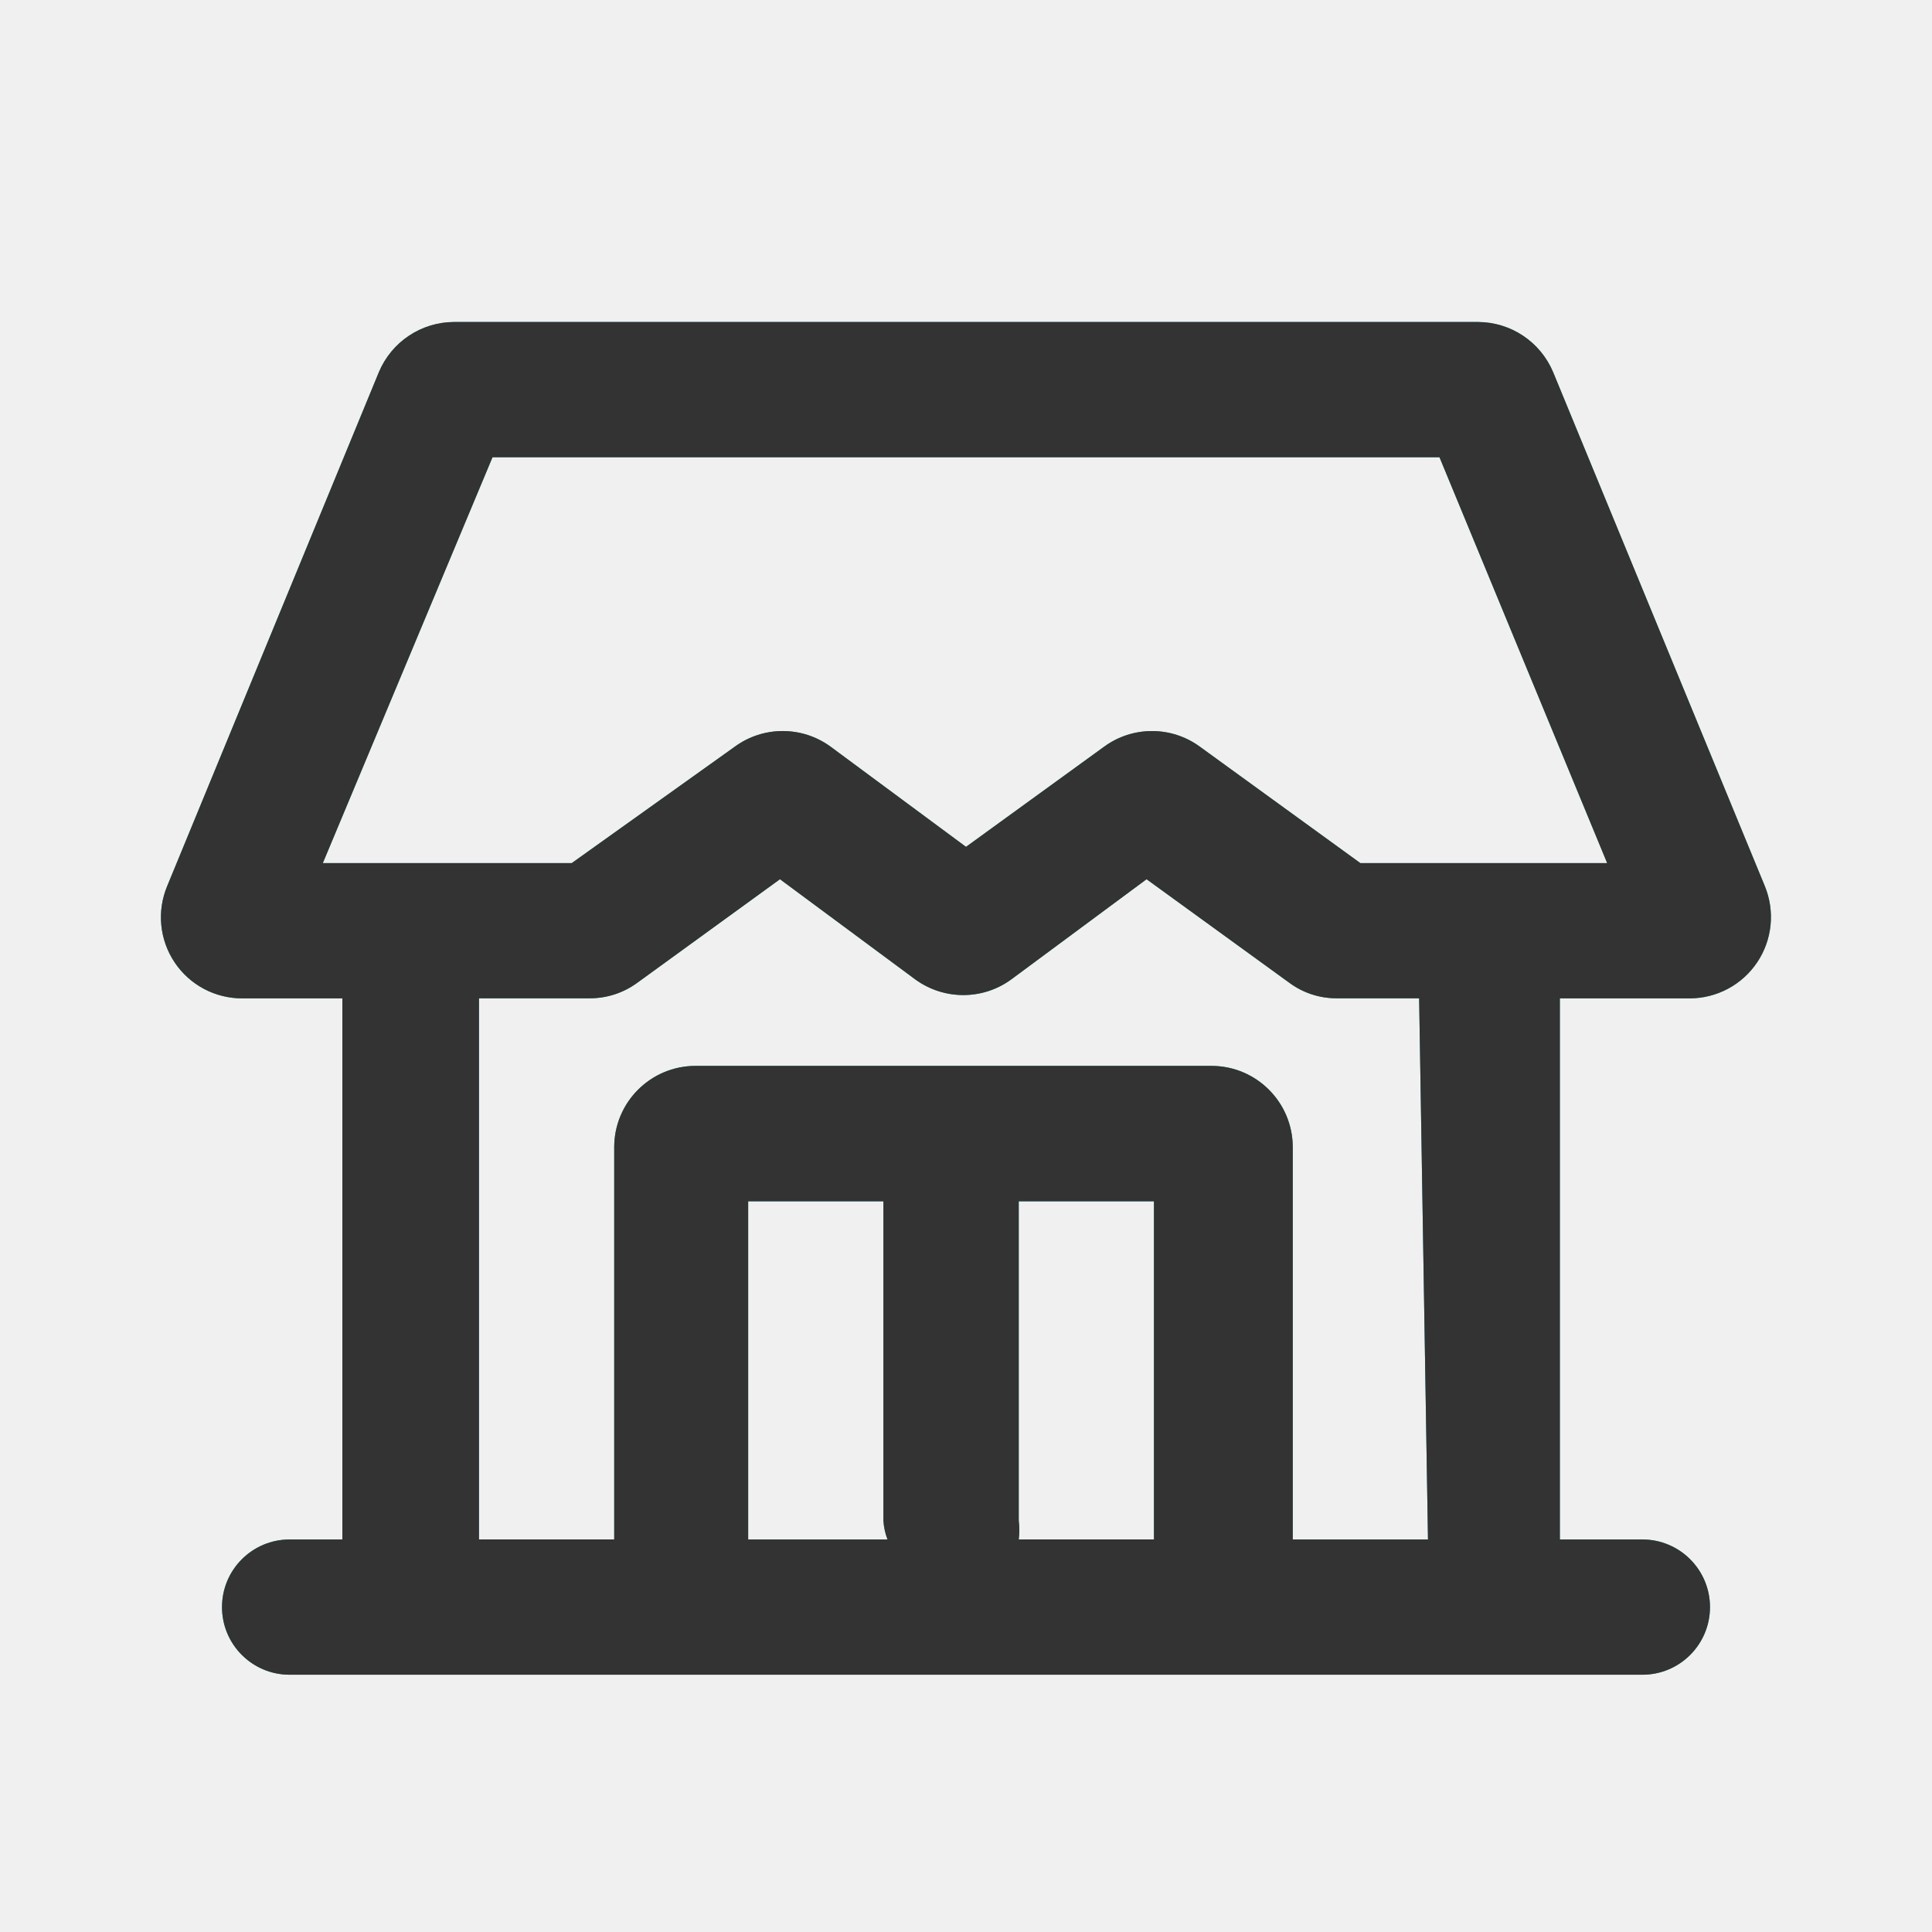
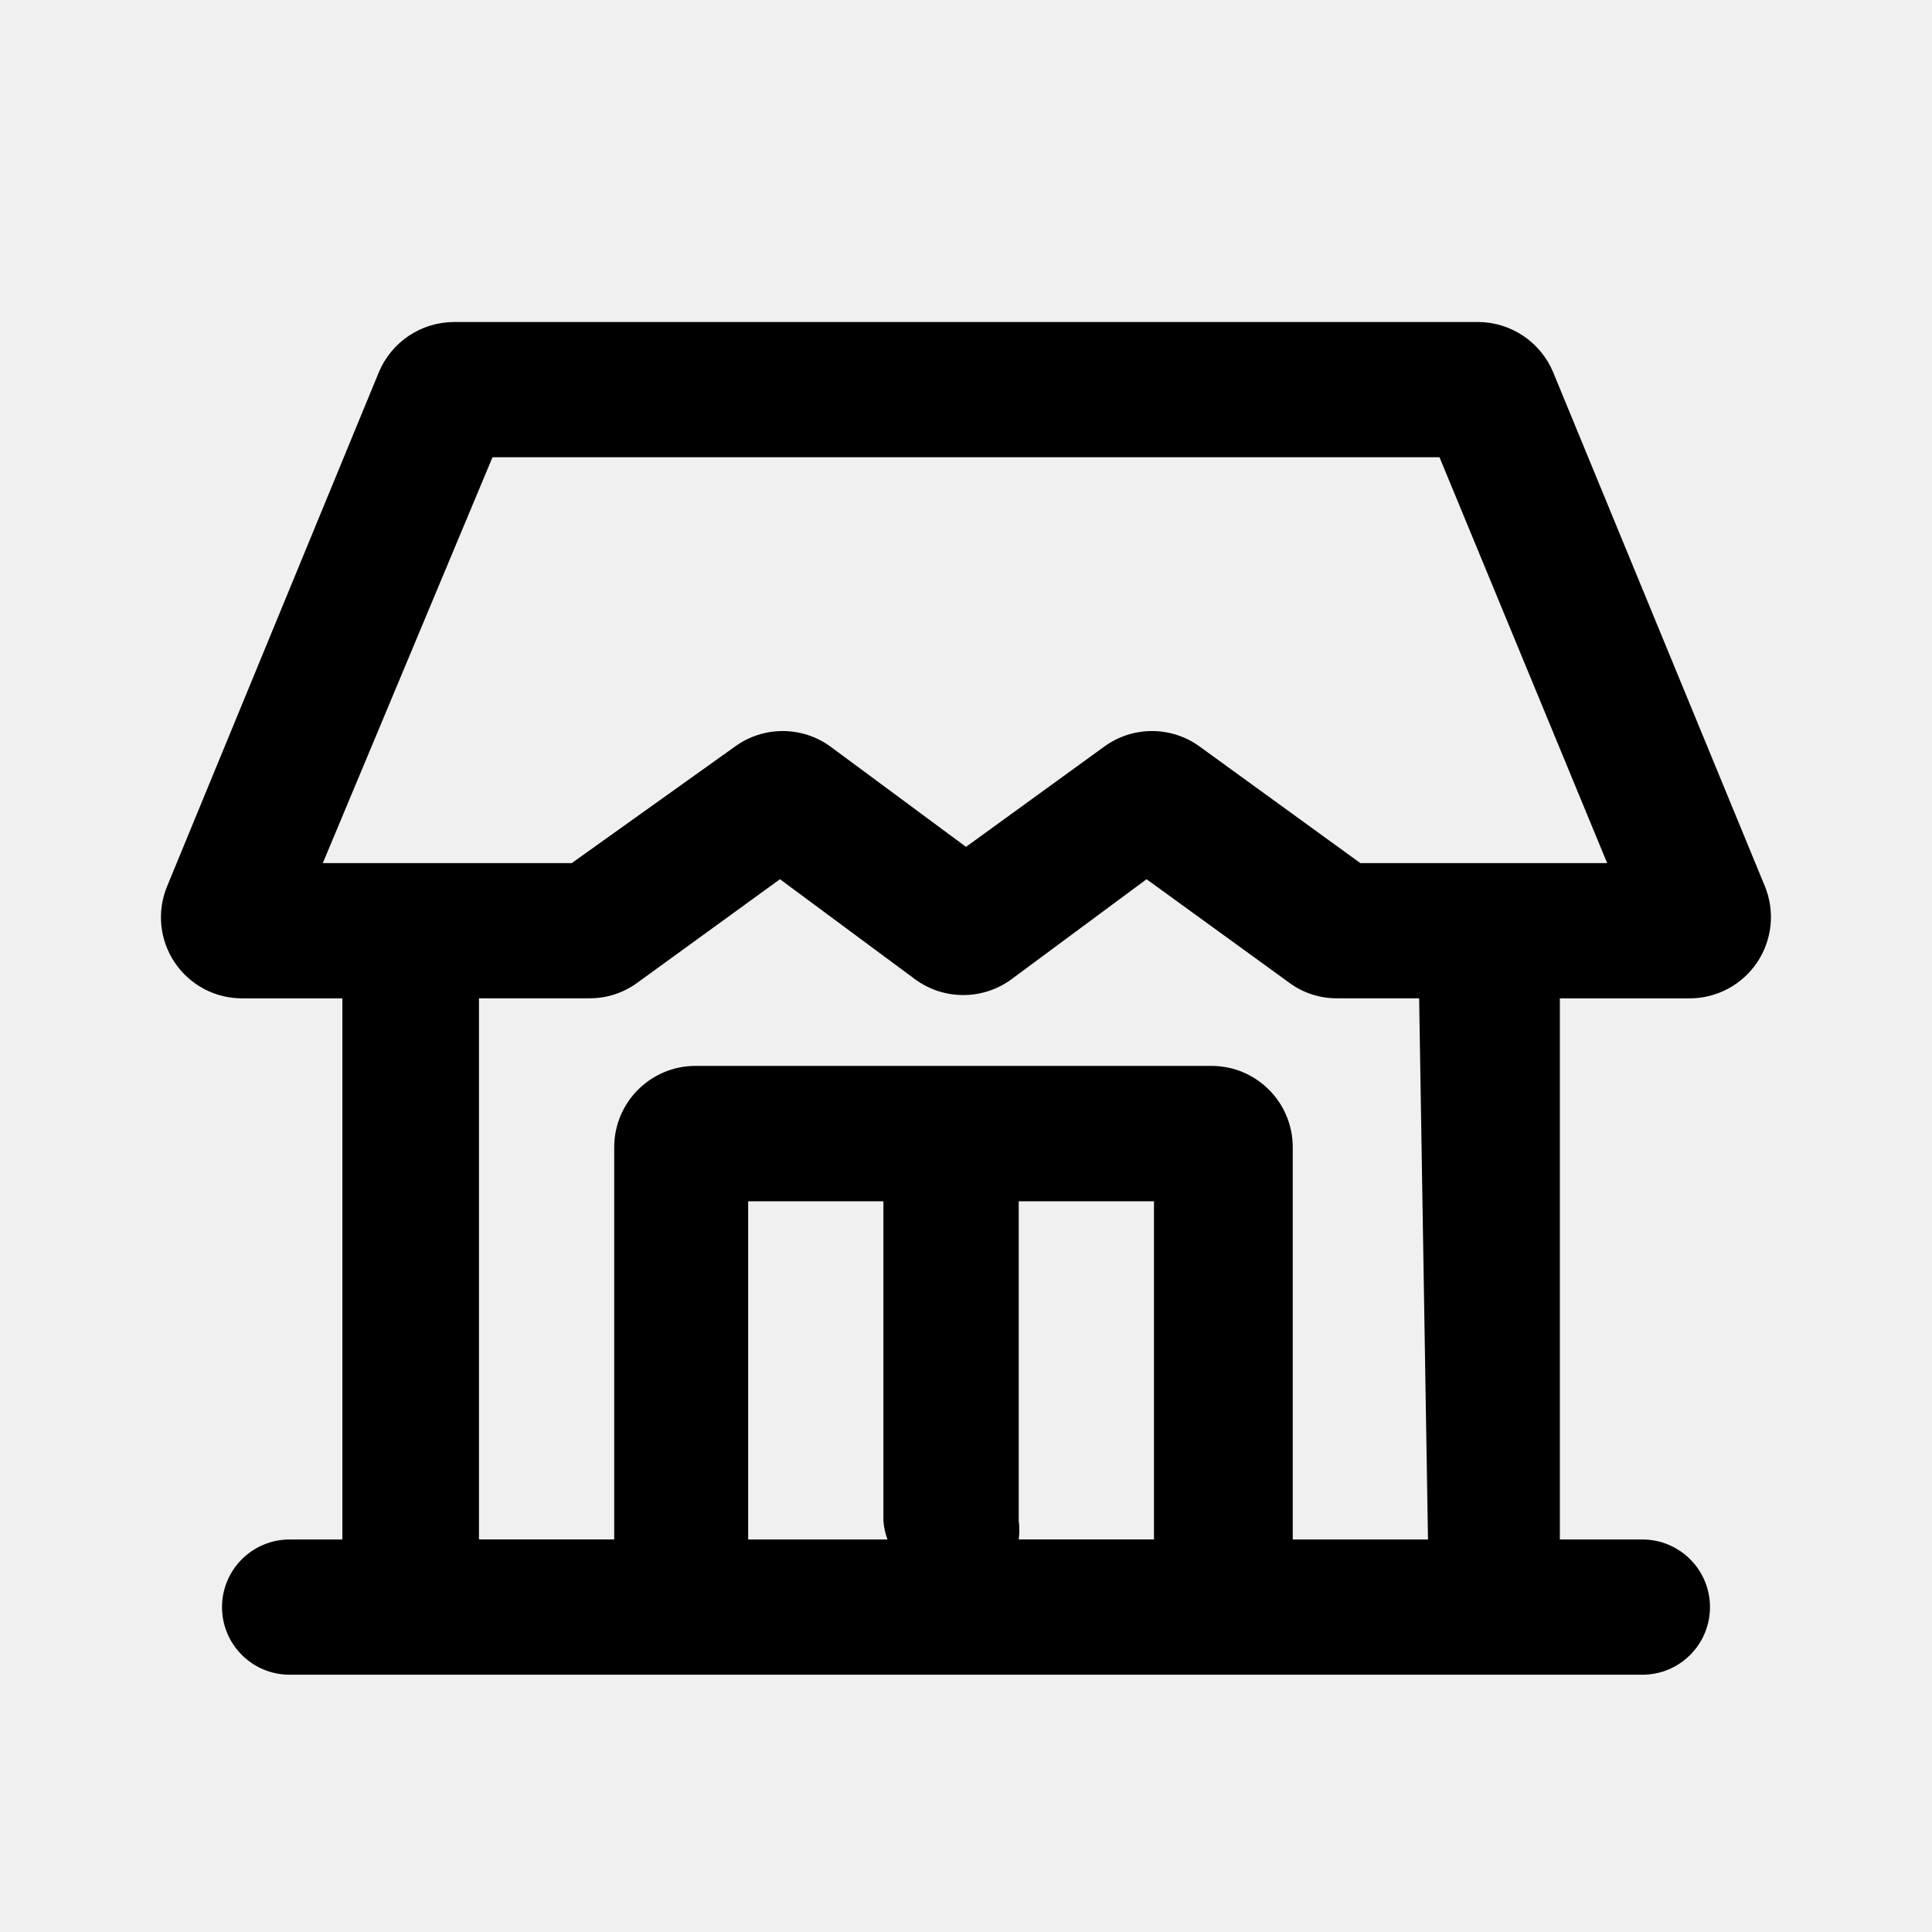
- <svg xmlns="http://www.w3.org/2000/svg" xmlns:xlink="http://www.w3.org/1999/xlink" viewBox="0 0 24 24">
-   <defs>
-     <path id="a" d="M19.293 4.622A1.016 1.016 0 0018.36 4H5.64a1.016 1.016 0 00-.933.622l-2.63 6.385a1.007 1.007 0 00.933 1.395h1.243v6.722h-.655a.84.84 0 100 1.68h16.804a.84.84 0 100-1.68h-1.025v-6.722h1.613a1.01 1.01 0 00.933-1.395l-2.63-6.385zM9.294 19.124v-4.201h1.68v3.966a.79.79 0 00.051.235h-1.73zm3.361 0a.924.924 0 000-.235v-3.966h1.68v4.2h-1.68zm5.084 0h-1.68V14.25a1.01 1.01 0 00-1.009-1.009H8.64a1.01 1.01 0 00-1.01 1.009v4.873H5.95v-6.722h1.37a.993.993 0 00.597-.193l1.772-1.286 1.68 1.244c.356.26.839.26 1.194 0l1.68-1.244 1.773 1.286c.17.126.377.194.588.193h1.025l.11 6.722zm-.84-8.402l-1.992-1.445a1.007 1.007 0 00-1.193 0L12 10.52l-1.68-1.243a1.008 1.008 0 00-1.194 0l-2.024 1.445H4.01L6.118 5.68h11.764l2.083 5.042h-3.067z" />
-   </defs>
-   <g fill="none" fill-rule="evenodd">
-     <path d="M0 0h24v24H0z" />
-     <mask id="b" fill="#fff">
-       <use xlink:href="#a" />
-     </mask>
-     <use fill="#169998" fill-rule="nonzero" xlink:href="#a" />
-     <g fill="#333" mask="url(#b)">
-       <path d="M0 0h24v21H0z" />
-     </g>
-   </g>
+ <svg xmlns="http://www.w3.org/2000/svg" viewBox="0 0 24 24">
+   <path d="M19.293 4.622A1.016 1.016 0 0018.36 4H5.64a1.016 1.016 0 00-.933.622l-2.63 6.385a1.007 1.007 0 00.933 1.395h1.243v6.722h-.655a.84.84 0 100 1.68h16.804a.84.84 0 100-1.68h-1.025v-6.722h1.613a1.01 1.01 0 00.933-1.395l-2.63-6.385zM9.294 19.124v-4.201h1.68v3.966a.79.79 0 00.051.235h-1.73zm3.361 0a.924.924 0 000-.235v-3.966h1.68v4.2h-1.68zm5.084 0h-1.68V14.25a1.01 1.01 0 00-1.009-1.009H8.64a1.01 1.01 0 00-1.01 1.009v4.873H5.95v-6.722h1.37a.993.993 0 00.597-.193l1.772-1.286 1.68 1.244c.356.26.839.26 1.194 0l1.68-1.244 1.773 1.286c.17.126.377.194.588.193h1.025l.11 6.722zm-.84-8.402l-1.992-1.445a1.007 1.007 0 00-1.193 0L12 10.52l-1.68-1.243a1.008 1.008 0 00-1.194 0l-2.024 1.445H4.01L6.118 5.68h11.764l2.083 5.042h-3.067z" fill="currentColor" fill-rule="evenodd" />
</svg>
